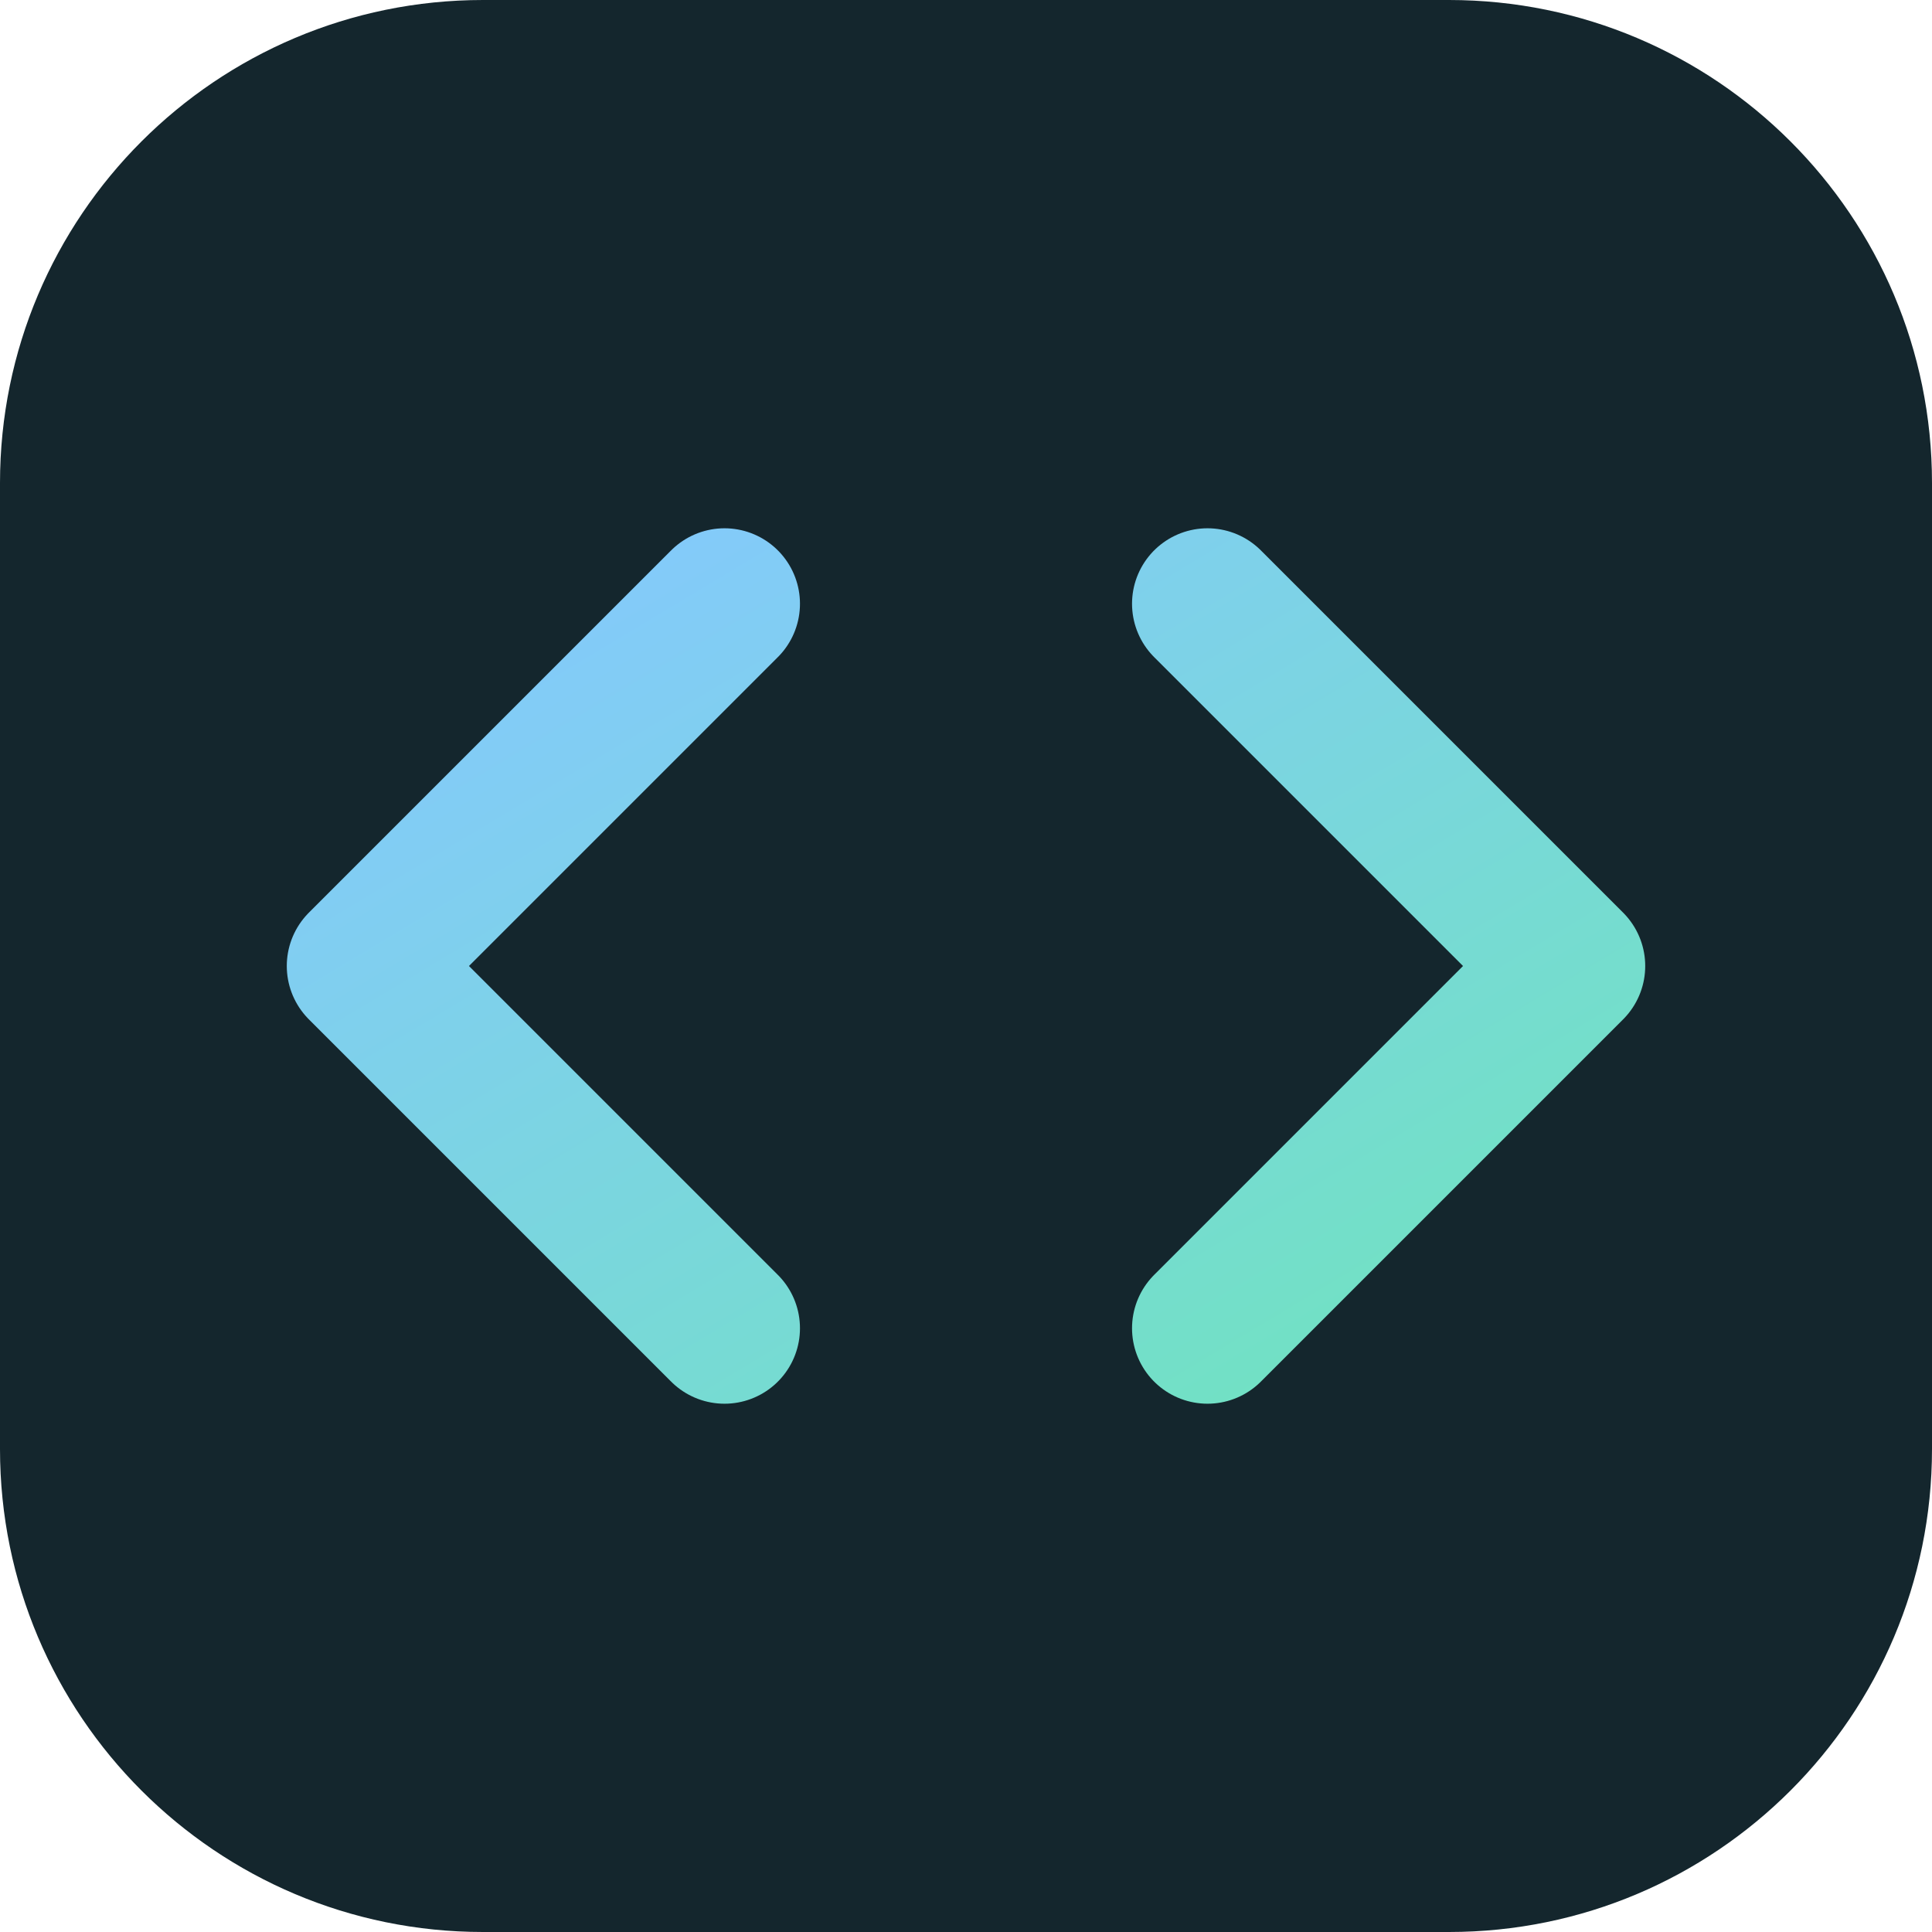
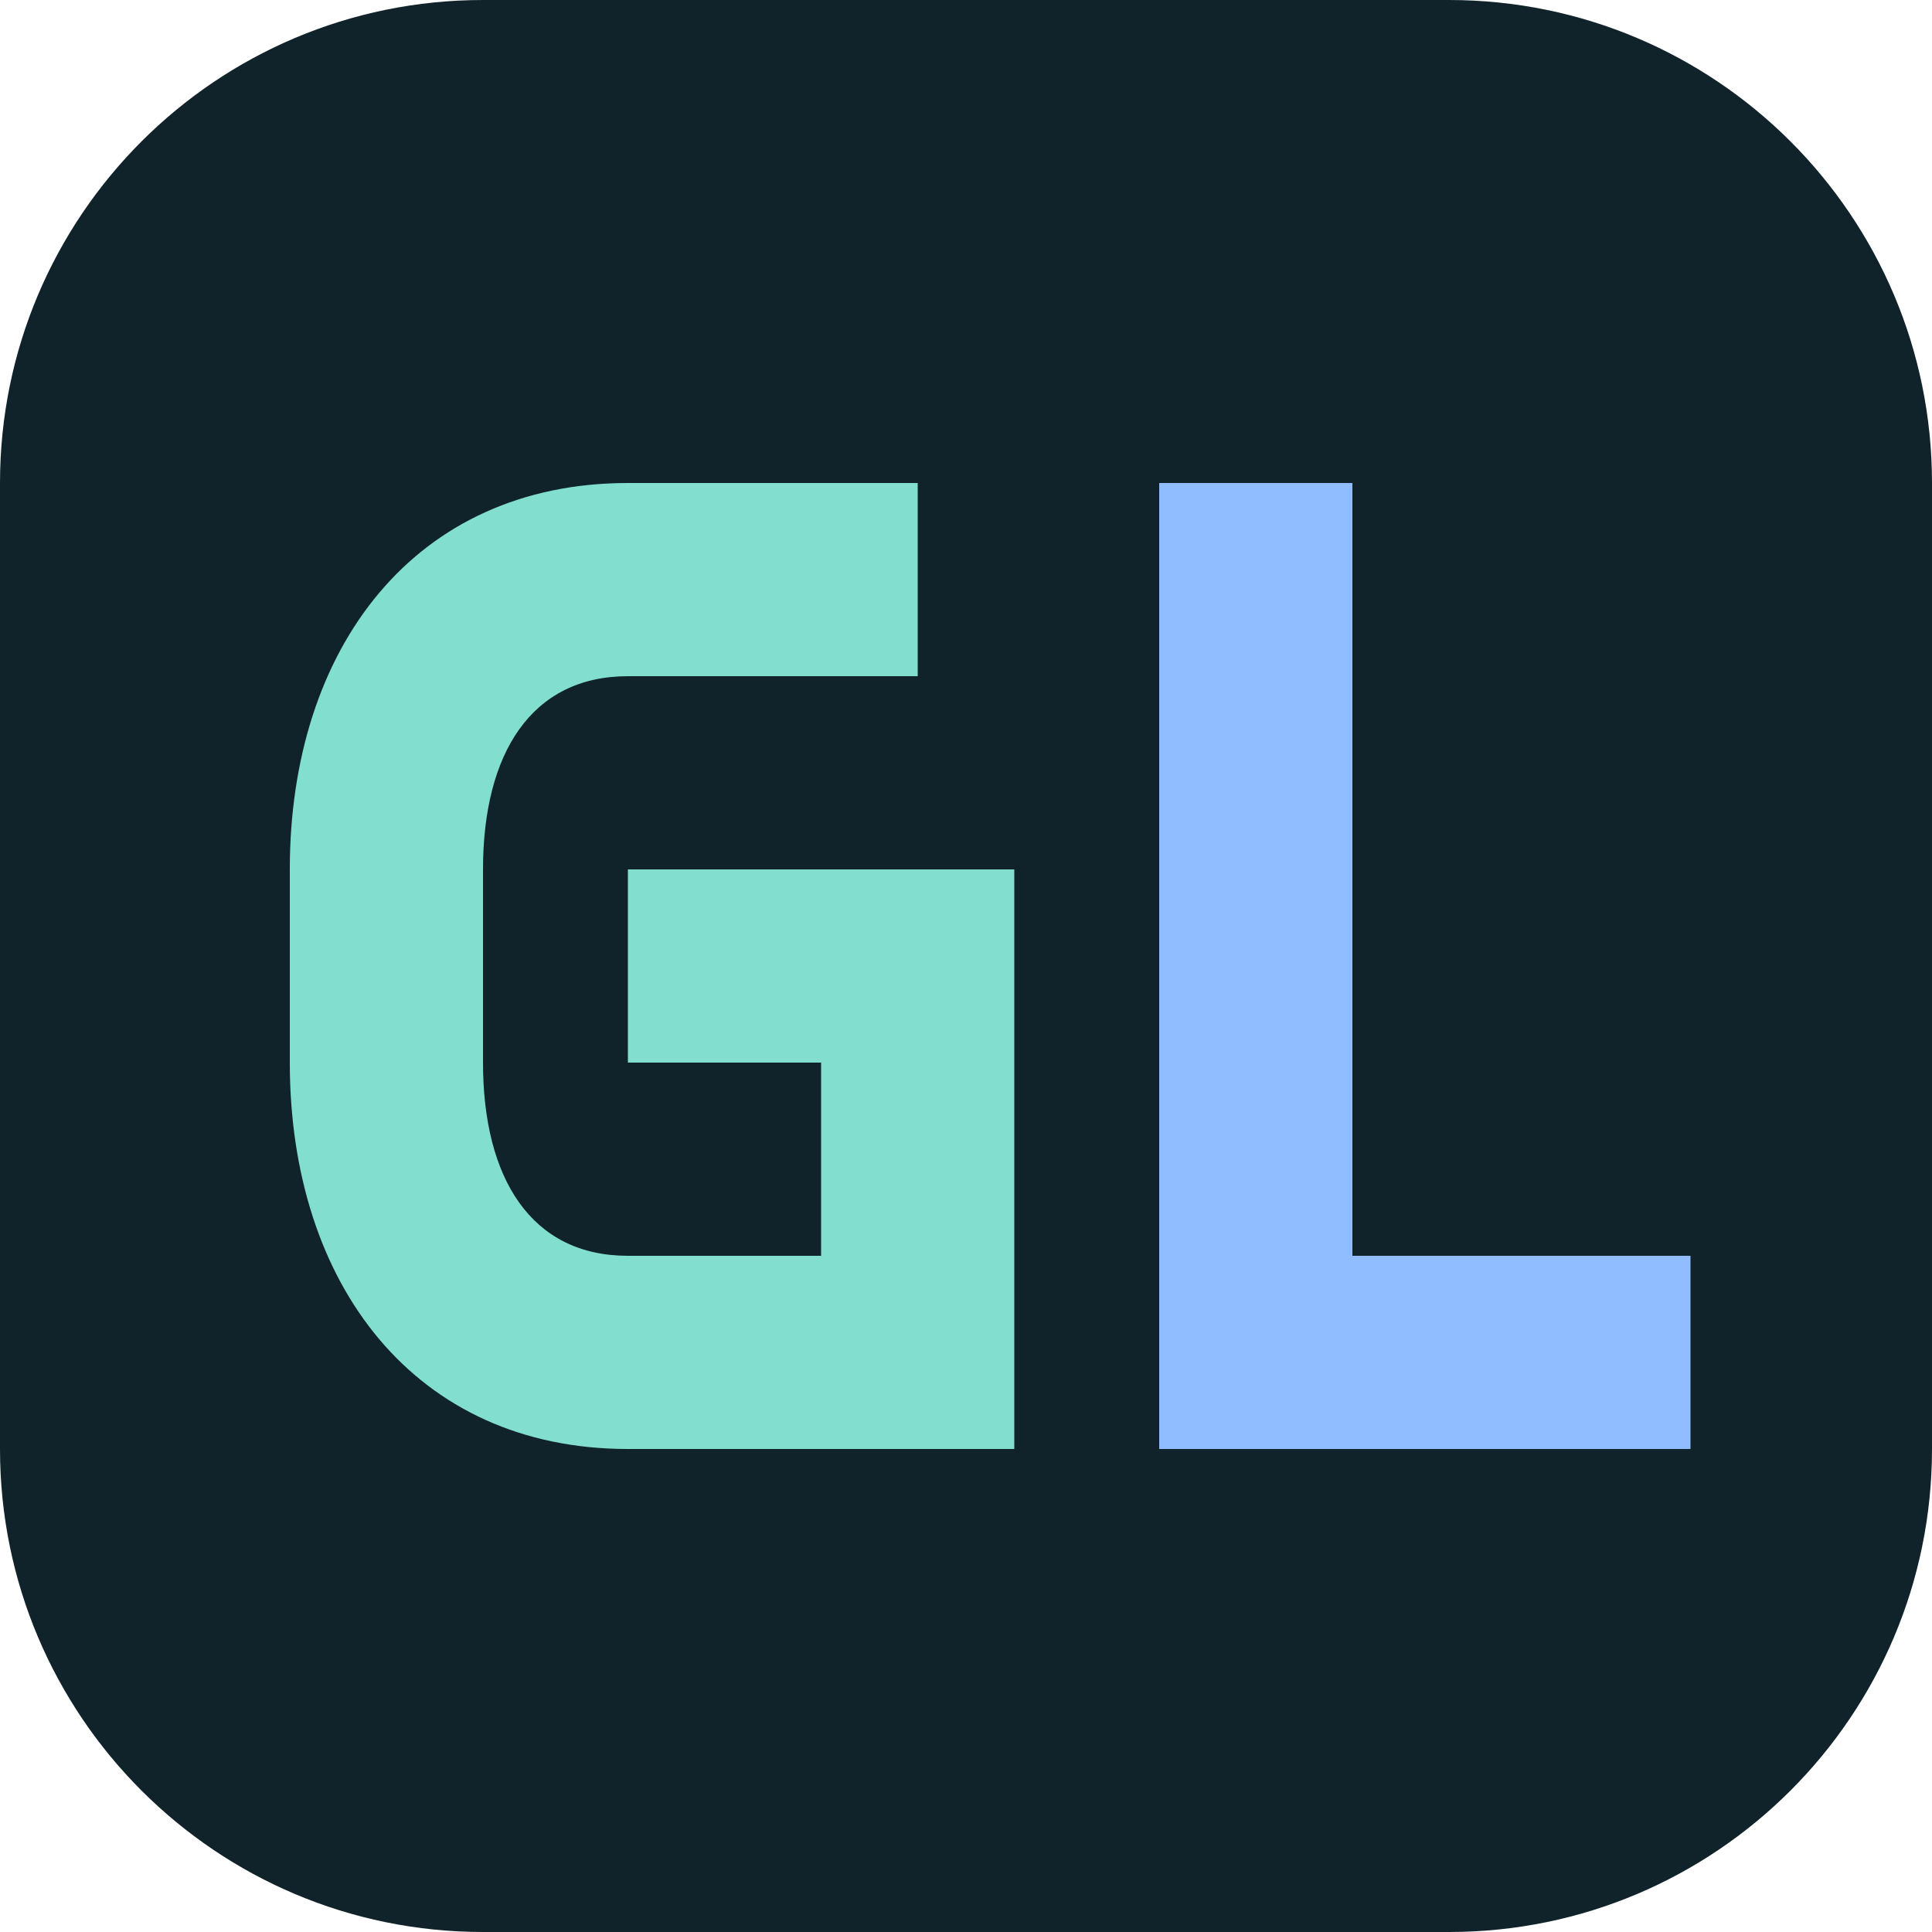
- <svg xmlns="http://www.w3.org/2000/svg" viewBox="0 0 64 64">
-   <defs>
-     <linearGradient id="glow" x2="1" y2="1">
-       <stop stop-color="#85c8ff" />
-       <stop offset="1" stop-color="#70e3bf" />
-     </linearGradient>
-   </defs>
-   <rect width="64" height="64" rx="16" fill="#14262d" />
-   <path d="m24 20-12 12 12 12m16-24 12 12-12 12" fill="none" stroke="url(#glow)" stroke-width="5" stroke-linecap="round" stroke-linejoin="round" />
+ <svg xmlns="http://www.w3.org/2000/svg" viewBox="0 0 40 40">
+   <rect width="40" height="40" rx="10" fill="#10232a" />
+   <g transform="translate(4 4)">
+     <path d="M15 6H9C4.6 6 2 9.4 2 14v4c0 4.6 2.6 8 7 8h8V14H9v4h4v4H9c-2 0-3-1.6-3-4v-4c0-2.4 1-4 3-4h6V6Z" fill="#82dfd0" />
+     <path d="M20 6h4v16h7v4H20V6Z" fill="#8fbdff" />
+   </g>
</svg>
